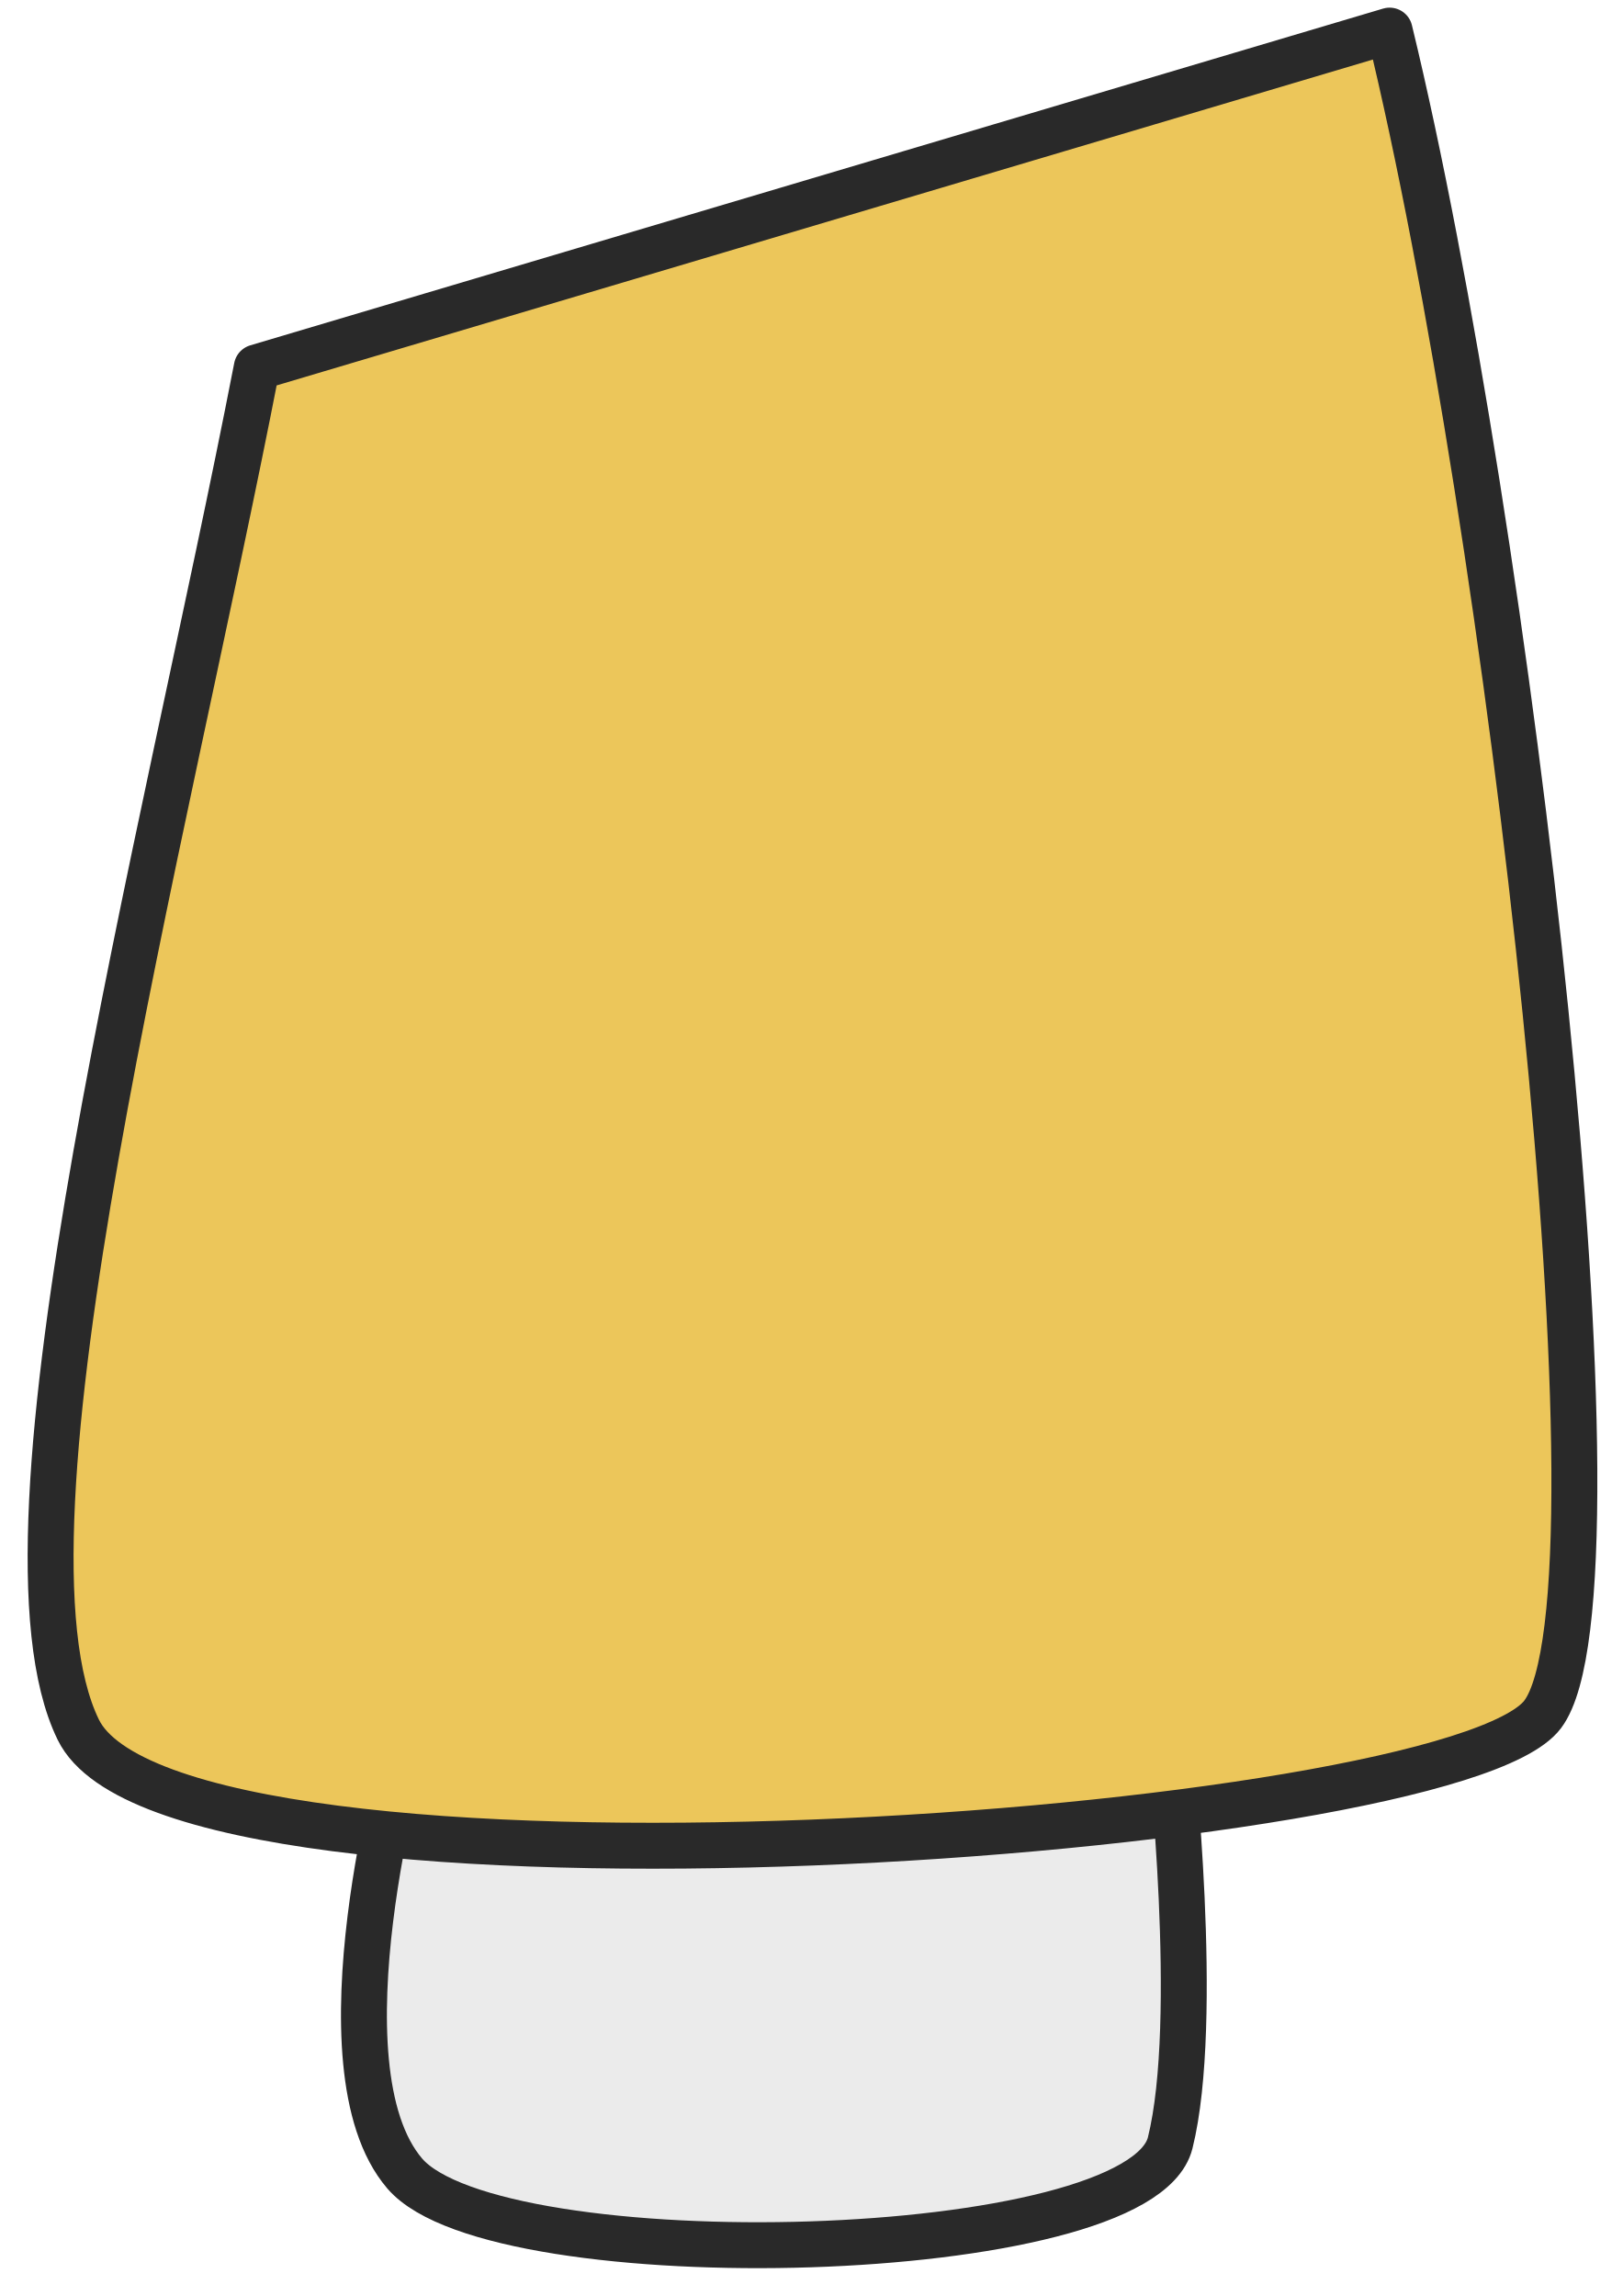
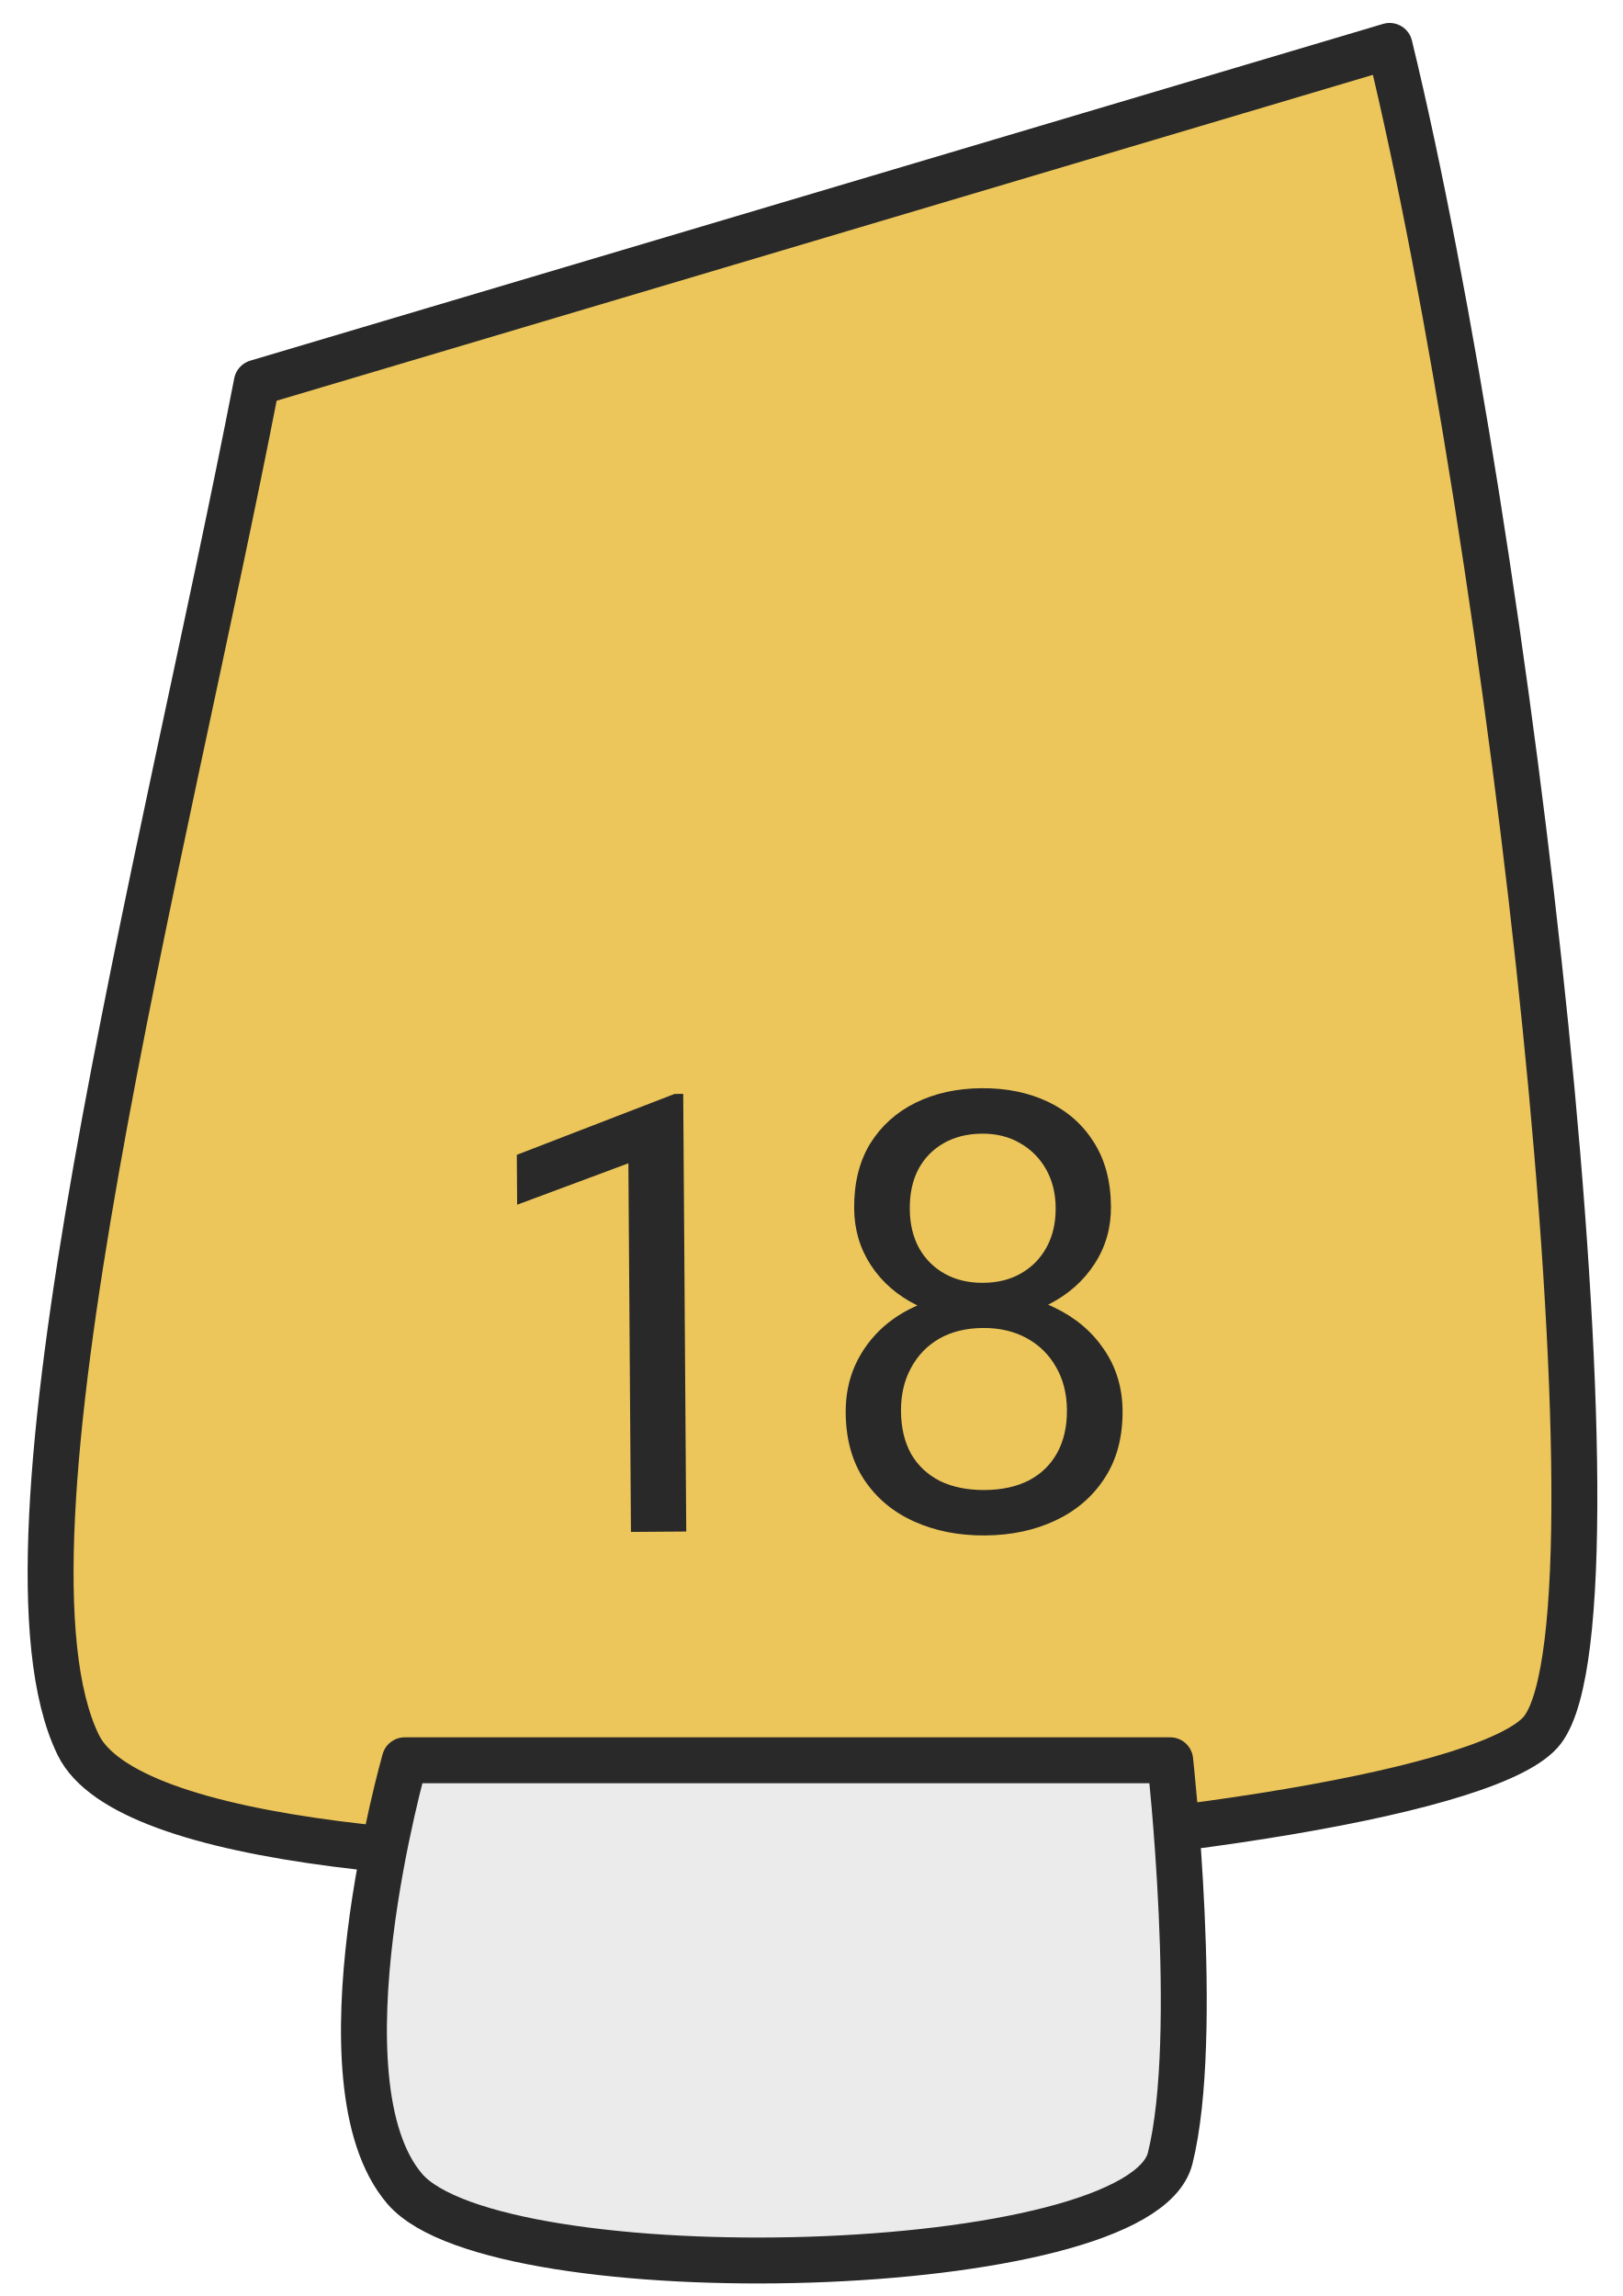
<svg xmlns="http://www.w3.org/2000/svg" width="53" height="75" viewBox="0 0 53 75" fill="none">
-   <path d="M13.22 71C10.22 67.5 13.22 57 13.22 57H38.22C38.22 57 39.22 66 38.22 70C37.22 74 16.22 74.5 13.22 71Z" fill="#EBEBEB" stroke="#292929" stroke-width="1.5" stroke-linejoin="round" />
-   <path d="M2.556 56.5C-0.613 50 5.338 27.714 8.387 12L45.387 1C49.294 17.082 53.387 52 50.387 56C47.387 60 5.725 63 2.556 56.5Z" fill="#ECC65A" stroke="#292929" stroke-width="1.5" stroke-linejoin="round" />
+   <path d="M2.556 57C-0.613 50.5 5.338 28.214 8.387 12.5L45.387 1.5C49.294 17.582 53.387 52.5 50.387 56.5C47.387 60.5 5.725 63.5 2.556 57Z" fill="#ECC65A" stroke="#292929" stroke-width="1.5" stroke-linejoin="round" />
+   <path d="M13.22 71.5C10.22 68 13.22 57.5 13.22 57.5H38.22C38.22 57.5 39.22 66.5 38.22 70.5C37.22 74.5 16.22 75 13.22 71.5Z" fill="#EBEBEB" stroke="#292929" stroke-width="1.5" stroke-linejoin="round" />
+   <path d="M22.315 35.732L22.414 50.028L20.608 50.041L20.524 38L16.891 39.353L16.88 37.723L22.032 35.734L22.315 35.732ZM36.665 46.082C36.671 46.948 36.474 47.685 36.074 48.293C35.681 48.895 35.144 49.354 34.463 49.672C33.788 49.989 33.024 50.15 32.171 50.156C31.318 50.162 30.549 50.011 29.863 49.703C29.178 49.396 28.634 48.944 28.233 48.347C27.831 47.745 27.628 47.01 27.622 46.145C27.618 45.578 27.722 45.06 27.933 44.59C28.151 44.113 28.458 43.697 28.852 43.343C29.254 42.989 29.727 42.715 30.273 42.523C30.825 42.324 31.433 42.222 32.097 42.217C32.969 42.211 33.748 42.375 34.434 42.709C35.12 43.036 35.66 43.491 36.055 44.074C36.456 44.658 36.659 45.327 36.665 46.082ZM34.848 46.056C34.844 45.528 34.727 45.063 34.496 44.661C34.266 44.253 33.945 43.936 33.533 43.711C33.121 43.486 32.645 43.375 32.105 43.379C31.551 43.383 31.074 43.5 30.672 43.731C30.276 43.961 29.969 44.283 29.75 44.694C29.532 45.099 29.424 45.566 29.428 46.093C29.432 46.64 29.543 47.108 29.76 47.497C29.984 47.88 30.299 48.174 30.704 48.379C31.115 48.578 31.601 48.676 32.161 48.672C32.721 48.668 33.202 48.564 33.604 48.359C34.006 48.148 34.313 47.85 34.526 47.464C34.744 47.072 34.852 46.602 34.848 46.056ZM36.286 39.414C36.291 40.105 36.113 40.728 35.752 41.283C35.392 41.839 34.897 42.279 34.267 42.602C33.638 42.926 32.923 43.09 32.122 43.096C31.309 43.101 30.582 42.947 29.941 42.632C29.308 42.318 28.81 41.885 28.448 41.334C28.086 40.783 27.903 40.163 27.898 39.473C27.892 38.646 28.066 37.941 28.42 37.359C28.781 36.778 29.276 36.331 29.905 36.021C30.535 35.711 31.253 35.553 32.06 35.547C32.874 35.541 33.598 35.69 34.231 35.991C34.865 36.293 35.363 36.732 35.725 37.309C36.093 37.886 36.281 38.588 36.286 39.414ZM34.48 39.456C34.477 38.981 34.373 38.562 34.169 38.199C33.964 37.836 33.682 37.551 33.323 37.345C32.963 37.133 32.546 37.028 32.071 37.032C31.595 37.035 31.179 37.139 30.823 37.343C30.473 37.541 30.198 37.822 29.998 38.188C29.806 38.554 29.711 38.988 29.715 39.489C29.718 39.978 29.819 40.403 30.016 40.767C30.221 41.13 30.503 41.411 30.862 41.61C31.221 41.81 31.639 41.908 32.114 41.904C32.589 41.901 33.002 41.797 33.352 41.593C33.709 41.389 33.987 41.104 34.186 40.738C34.385 40.372 34.483 39.945 34.48 39.456Z" fill="#292929" />
</svg>
